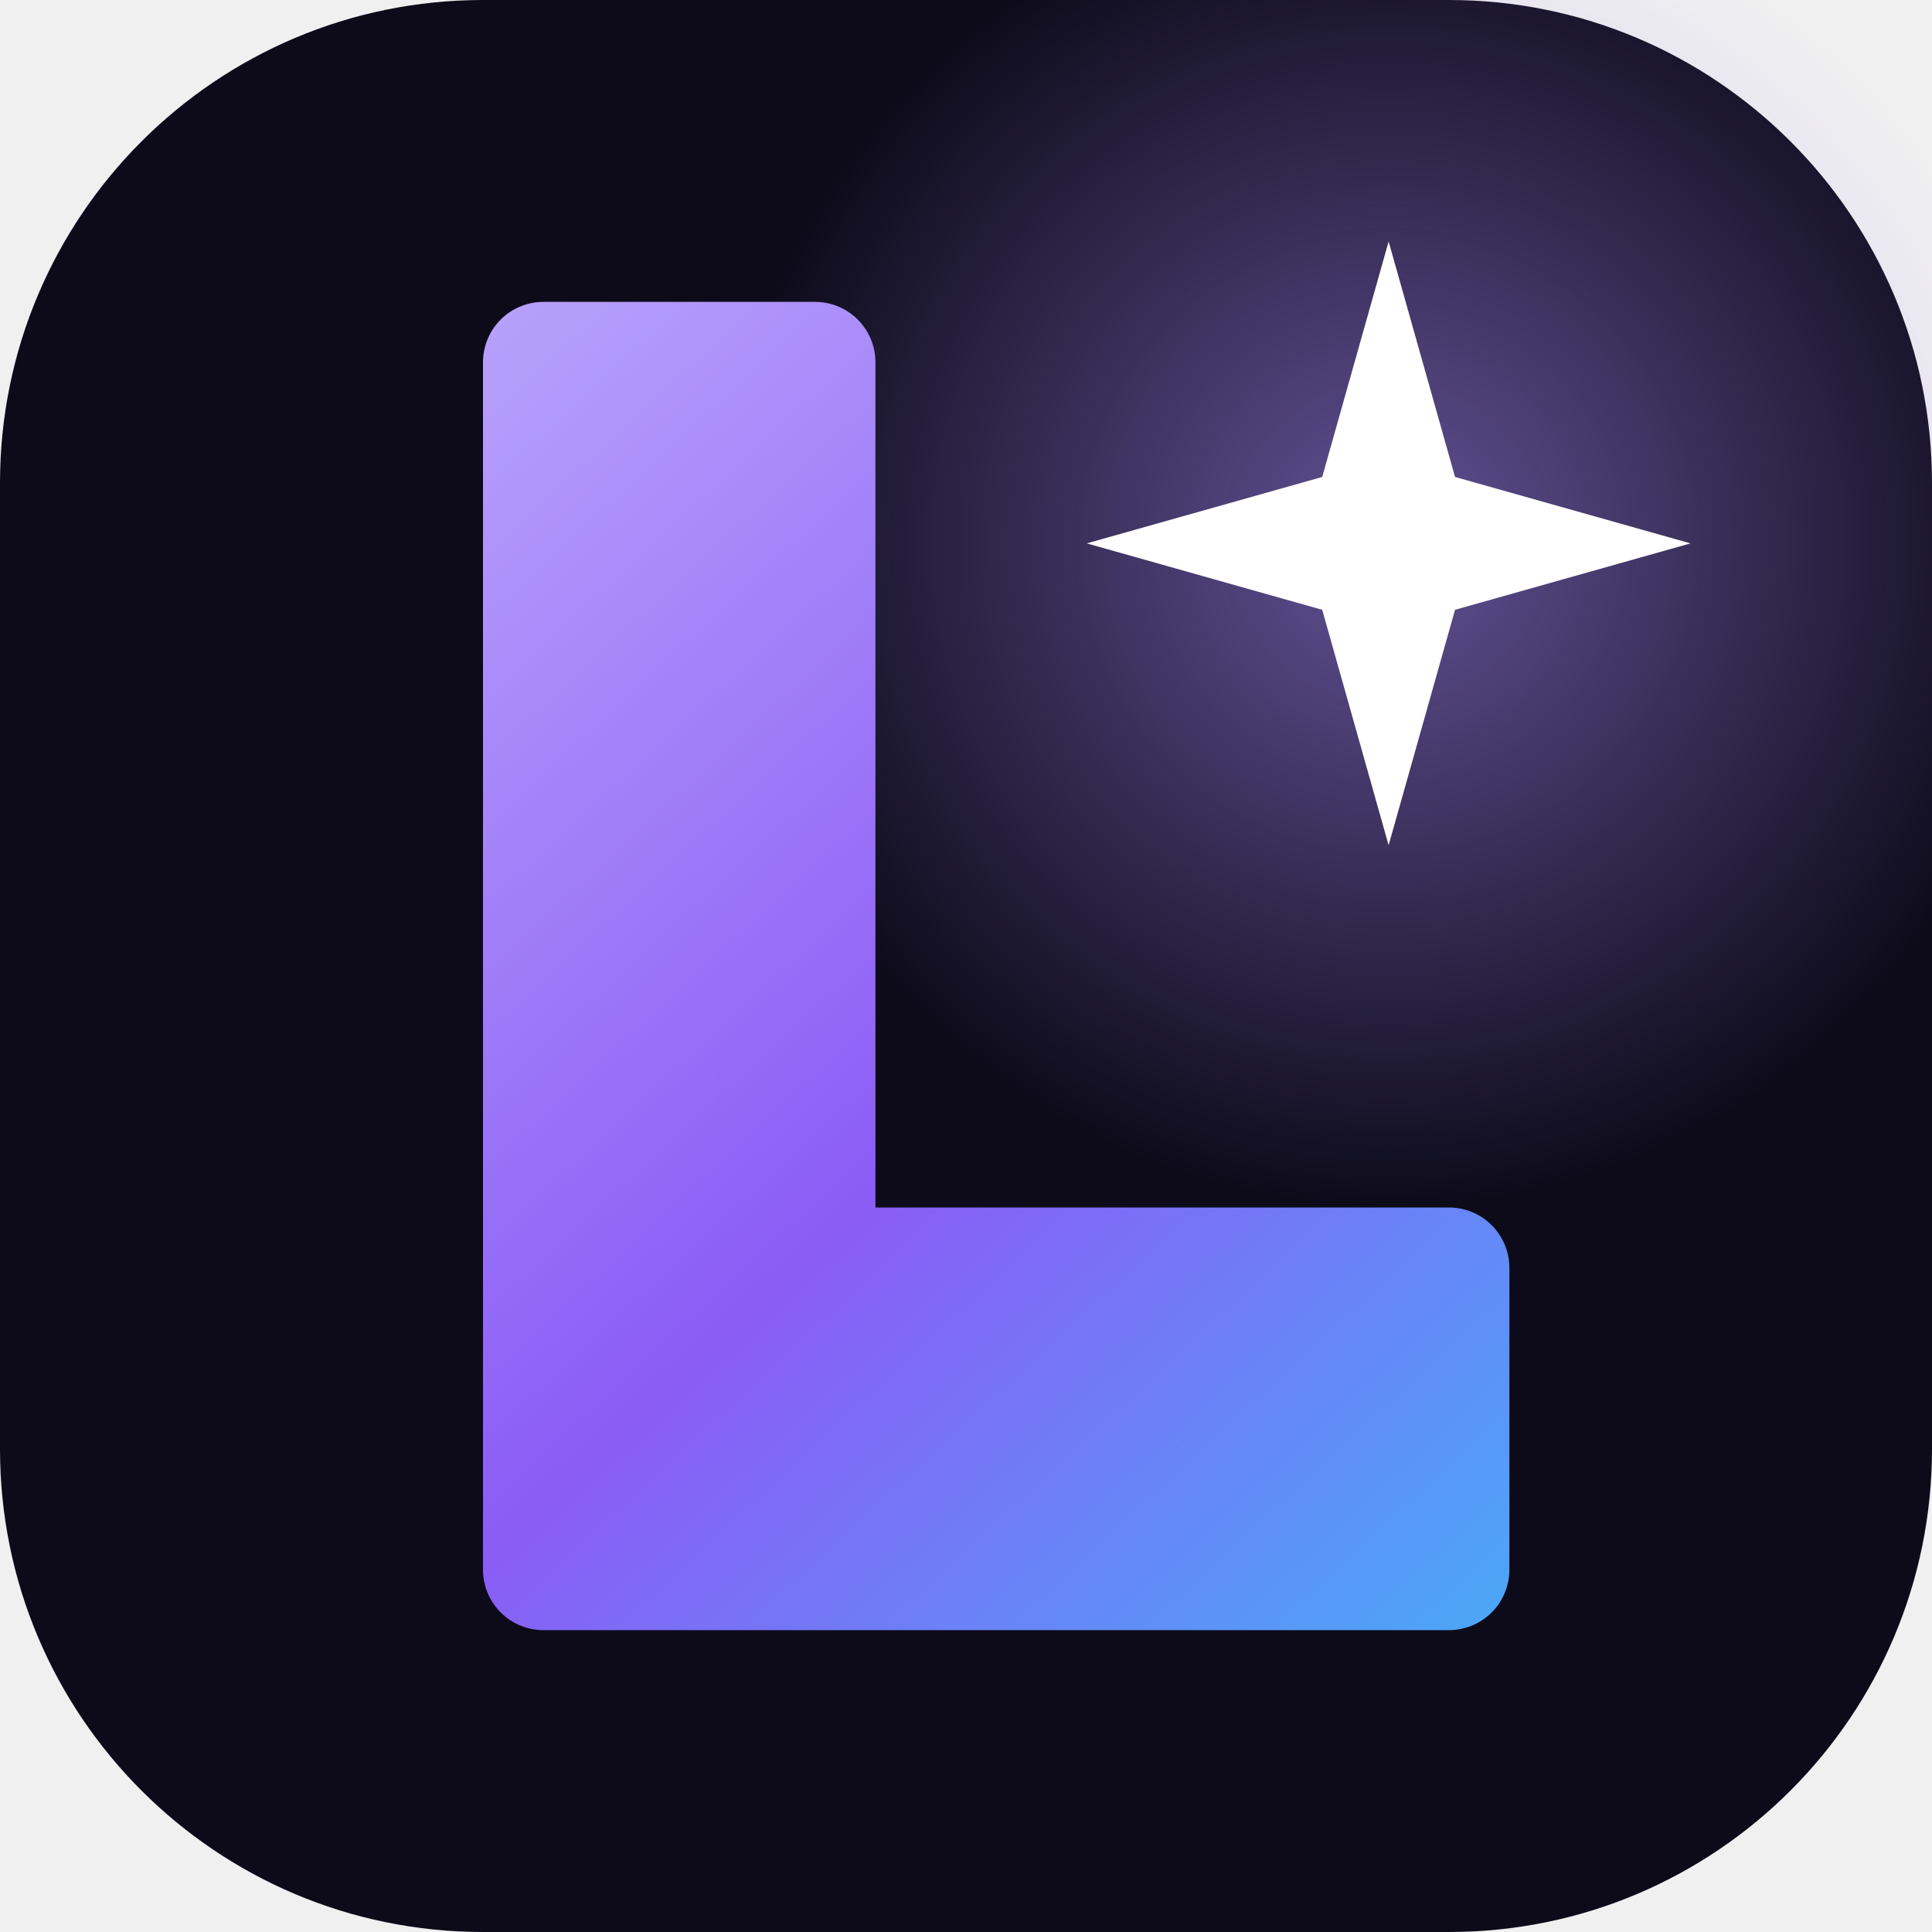
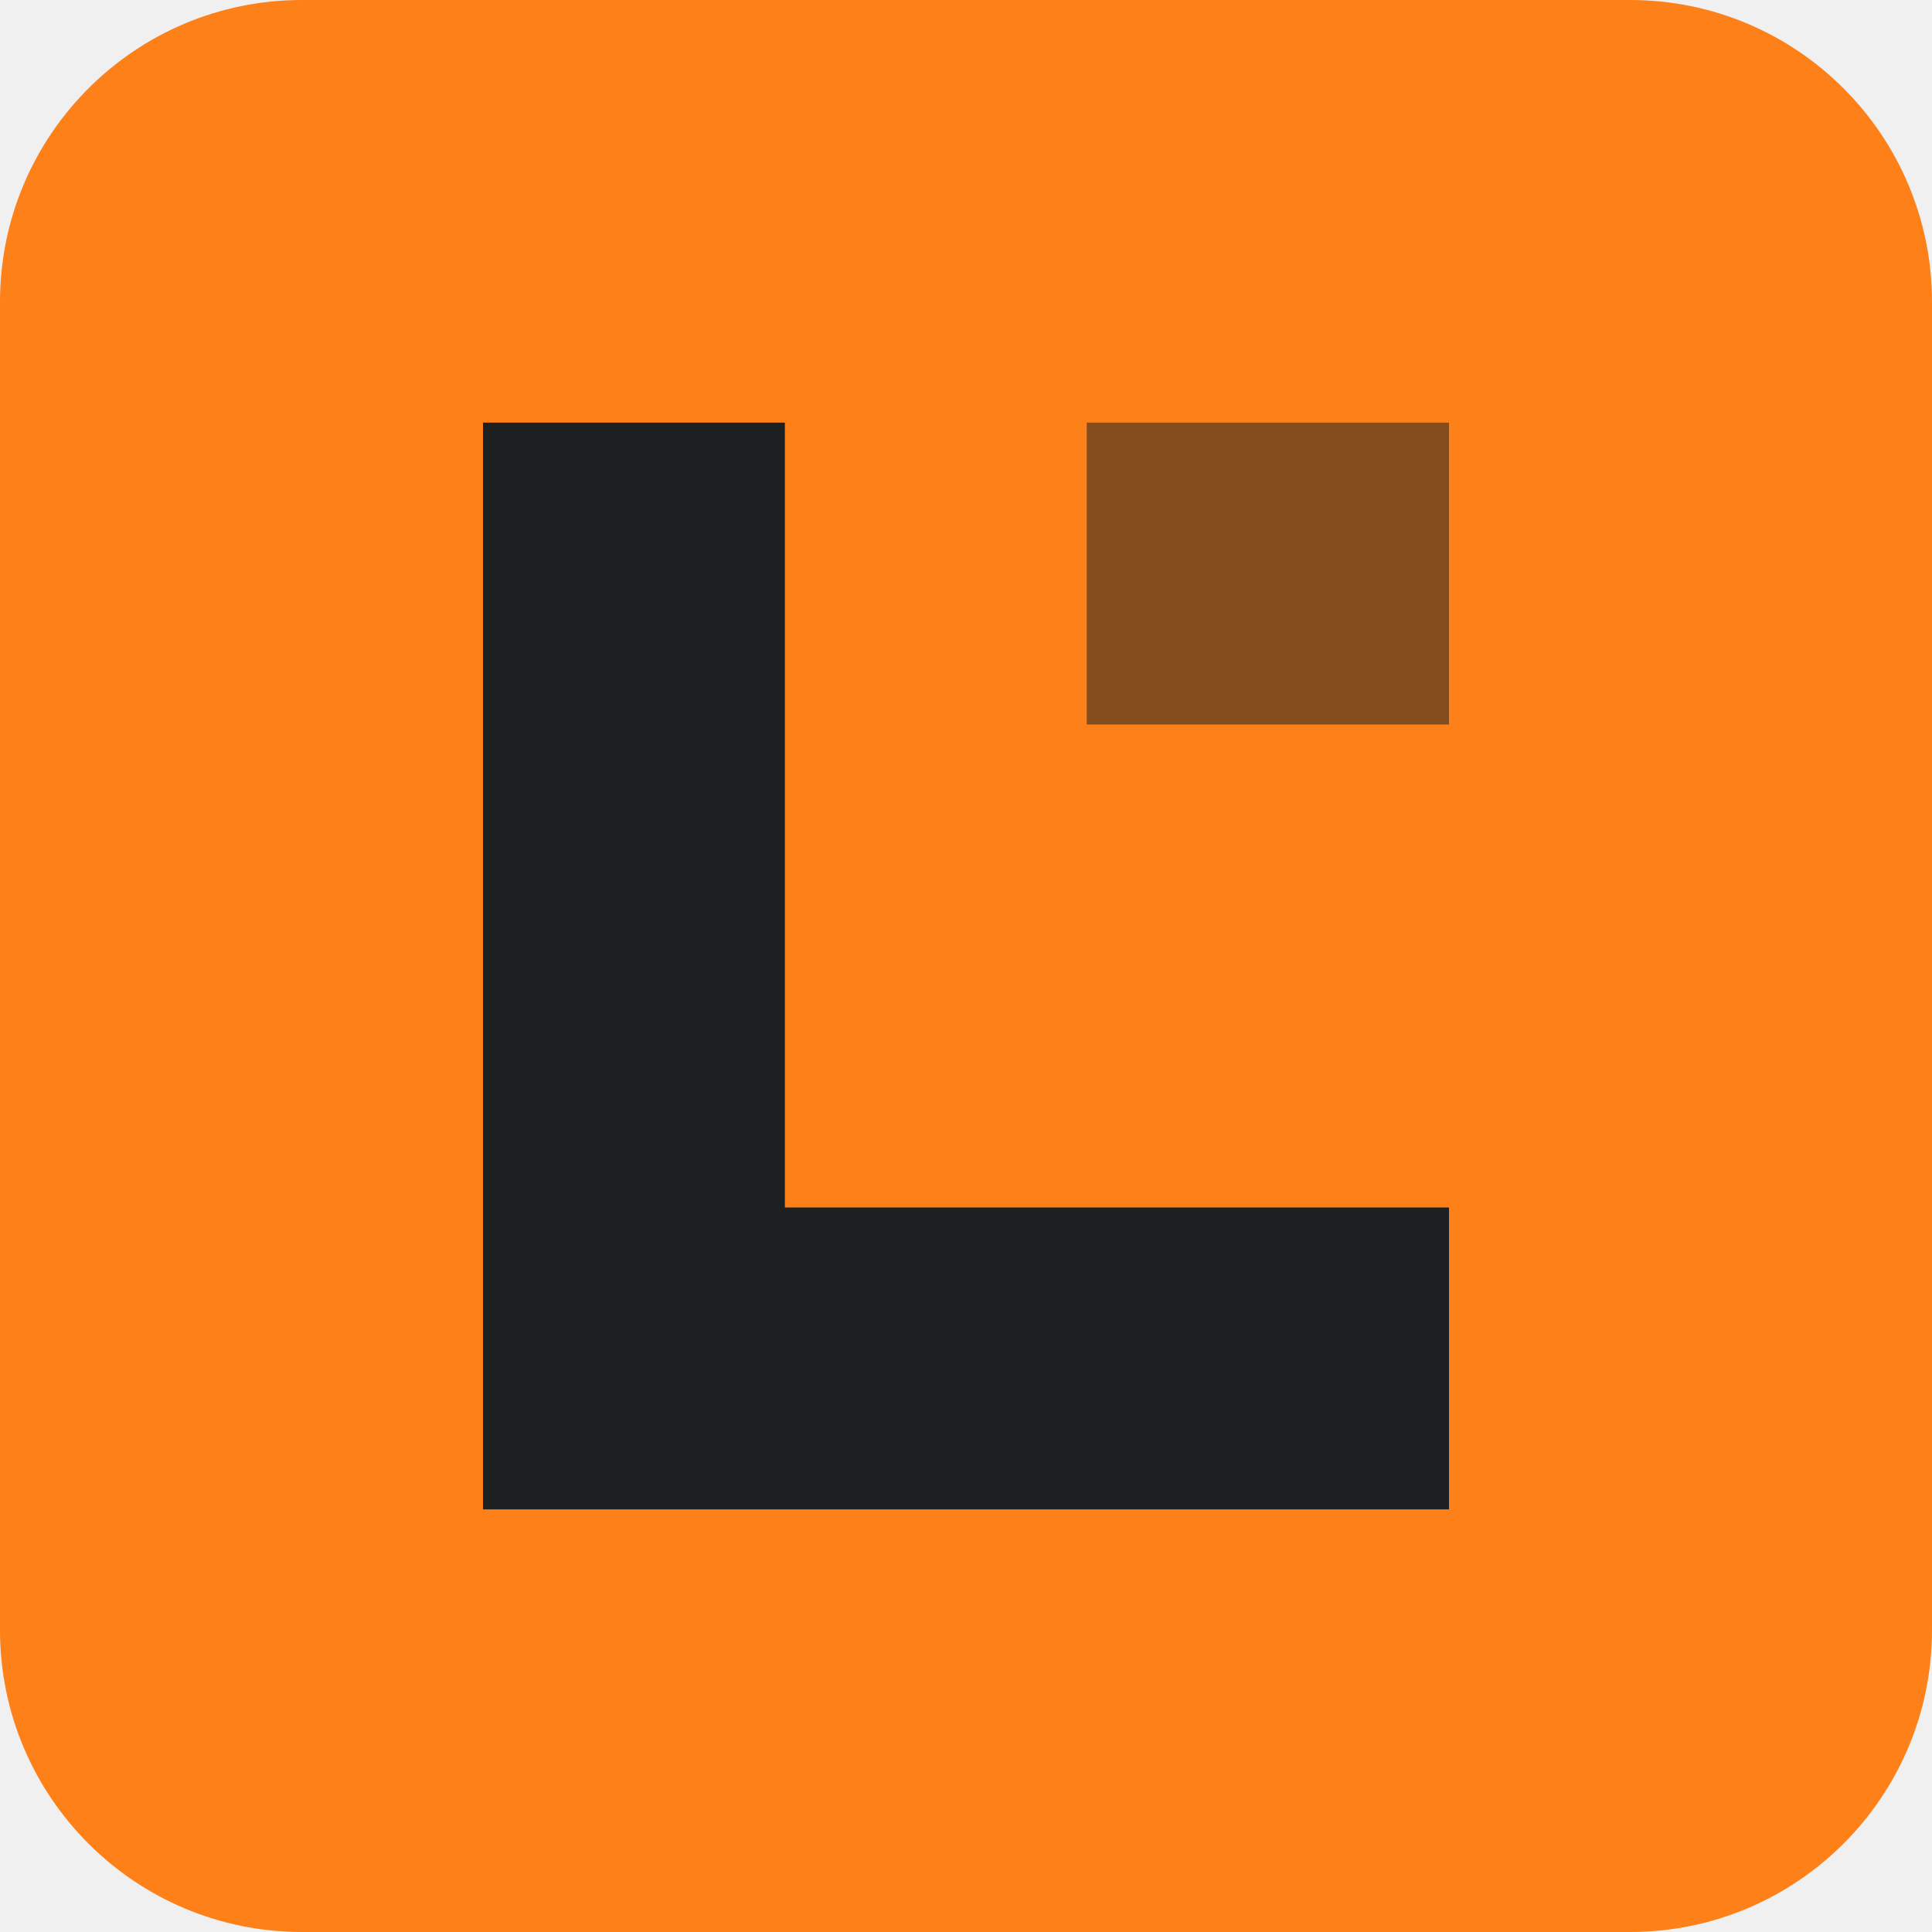
- <svg xmlns="http://www.w3.org/2000/svg" viewBox="0 0 64 64">
-   <defs>
-     <linearGradient id="g" x1="8" y1="6" x2="56" y2="58" gradientUnits="userSpaceOnUse">
-       <stop offset="0" stop-color="#c4b5fd" />
-       <stop offset=".55" stop-color="#8b5cf6" />
-       <stop offset="1" stop-color="#38bdf8" />
-     </linearGradient>
-     <radialGradient id="h" cx="46" cy="18" r="22" gradientUnits="userSpaceOnUse">
-       <stop offset="0" stop-color="#a78bfa" stop-opacity=".55" />
-       <stop offset="1" stop-color="#a78bfa" stop-opacity="0" />
-     </radialGradient>
-   </defs>
-   <rect width="64" height="64" rx="16" fill="#0d0b1a" />
-   <circle cx="46" cy="18" r="22" fill="url(#h)" />
-   <path d="M18 12h9v30h21v10H18z" fill="url(#g)" stroke="url(#g)" stroke-width="4" stroke-linejoin="round" />
-   <path d="M46 8l2.2 7.8L56 18l-7.8 2.2L46 28l-2.2-7.8L36 18l7.8-2.2z" fill="#fff" />
+ <svg xmlns="http://www.w3.org/2000/svg" viewBox="0 0 32 32">
+   <rect width="32" height="32" rx="5" fill="#fe8019" />
+   <path d="M8 7h5v13h11v5H8z" fill="#1d2021" />
+   <rect x="18" y="7" width="6" height="5" fill="#1d2021" opacity=".55" />
</svg>
